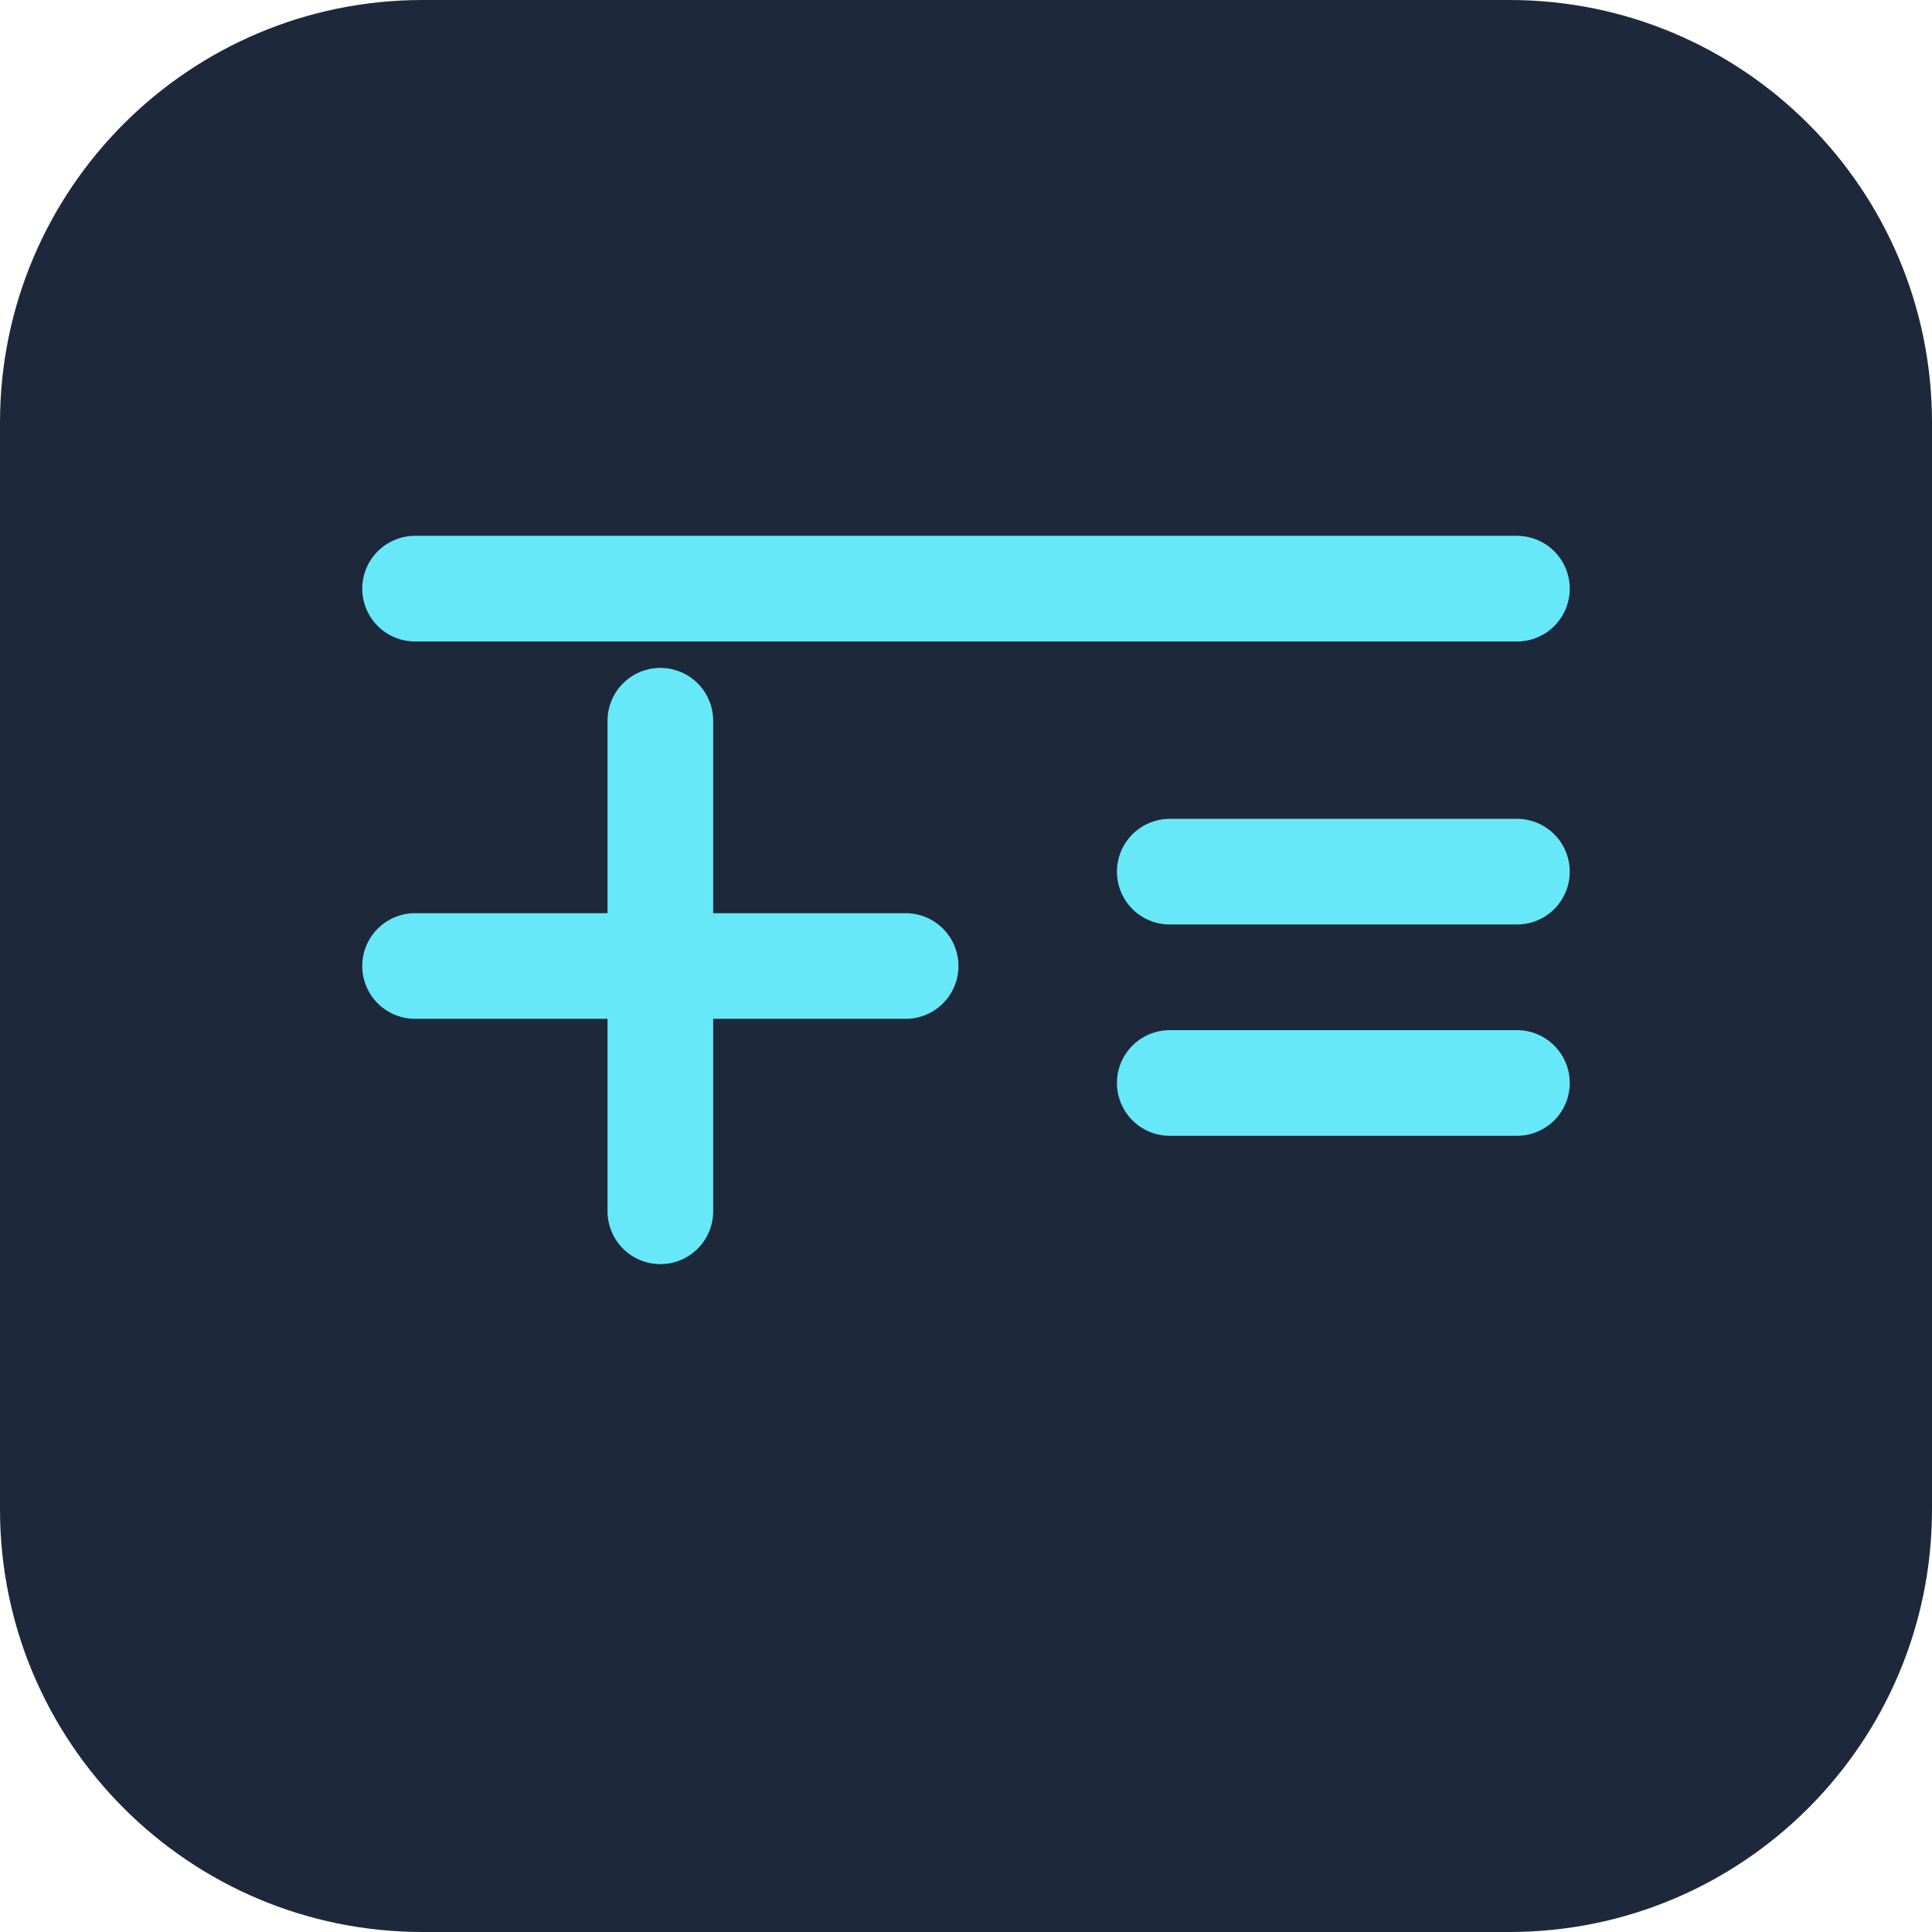
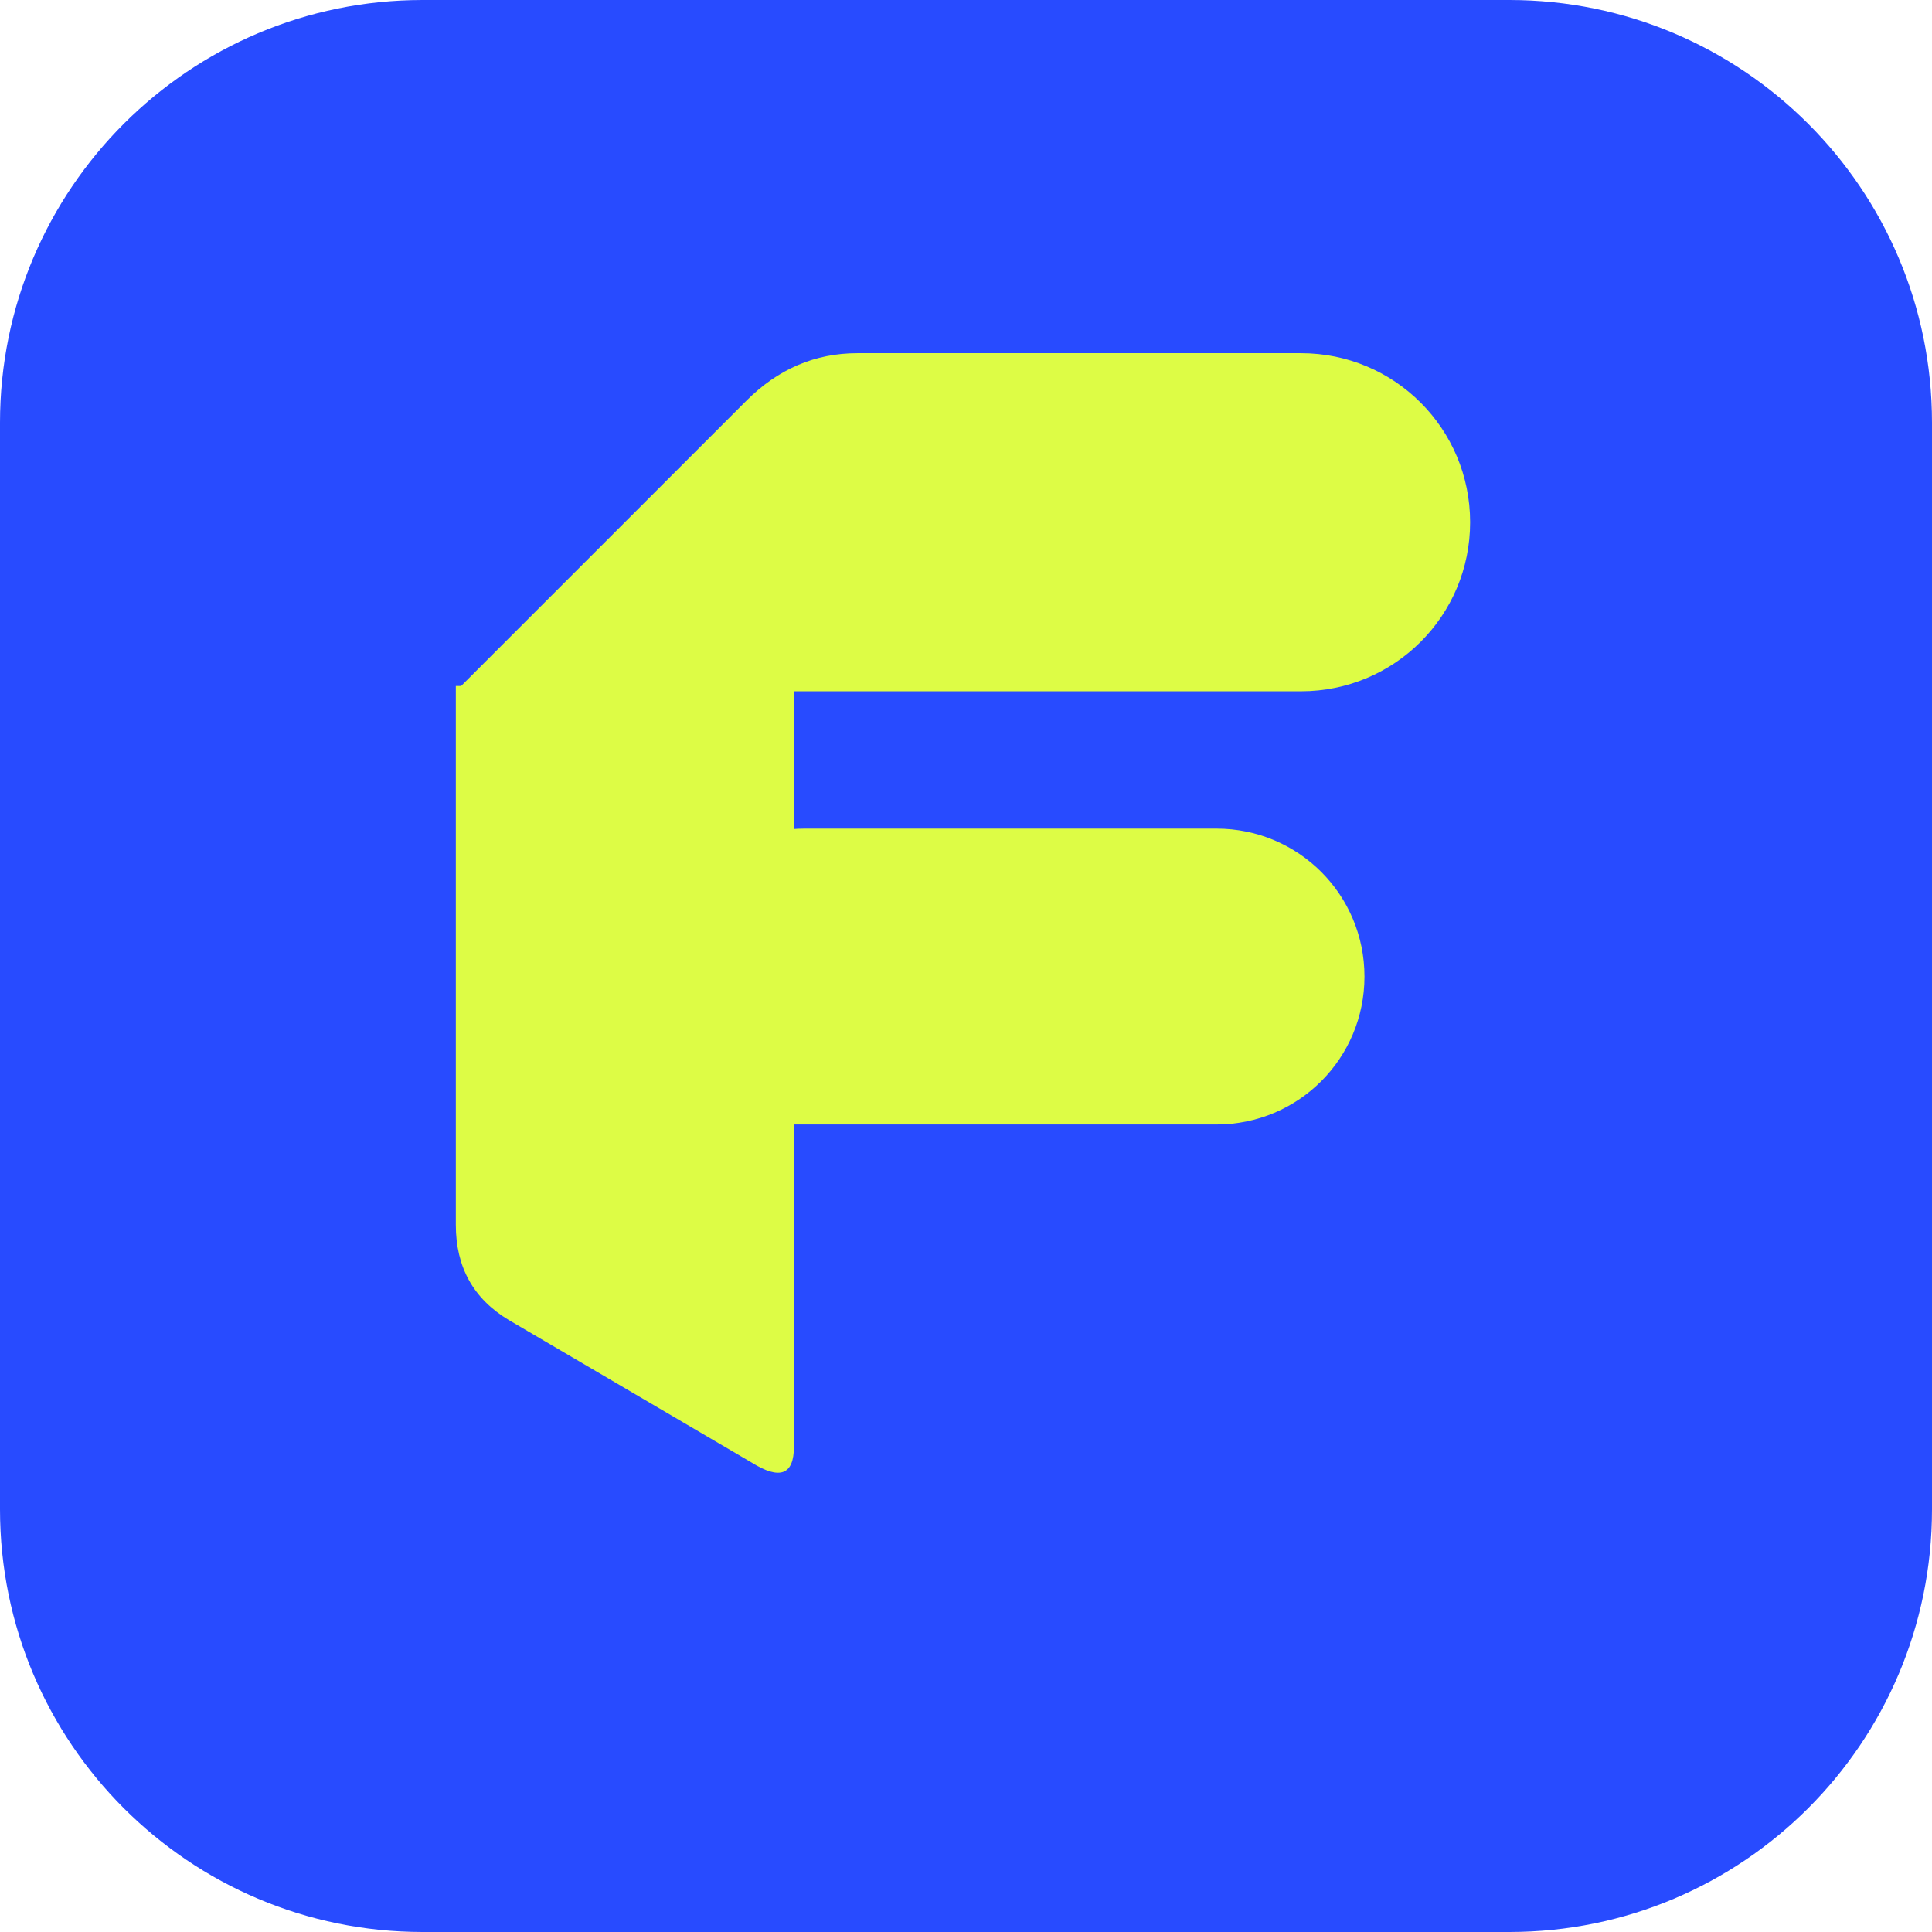
- <svg xmlns="http://www.w3.org/2000/svg" width="512" height="512" viewBox="0 0 512 512">
-   <rect width="512" height="512" rx="112" fill="#1d293b" />
-   <path d="M110 156h292M110 256h130m-65-65v130m135-90h92m-92 56h92" stroke="#67e8f9" stroke-width="28" stroke-linecap="round" />
+ <svg xmlns="http://www.w3.org/2000/svg" width="512" height="512" viewBox="0 0 512 512" role="img" aria-label="Figori high contrast app icon">
+   <rect width="512" height="512" rx="112" fill="#284BFF" />
+   <g transform="translate(76 60) scale(1.4)">
+     <path fill="#DDFC45" d="M32 87H96V231Q96 239 88 234L42 207Q32 201 32 189Z" />
+     <path fill="#DDFC45" d="M32 88L87 33Q96 24 108 24H192C209.7 24 224 38.3 224 56S209.7 88 192 88Z" />
+     <path fill="#DDFC45" d="M32 170L81 121Q88 114 98 114H176C191.5 114 204 126.5 204 142S191.5 170 176 170Z" />
+   </g>
</svg>
